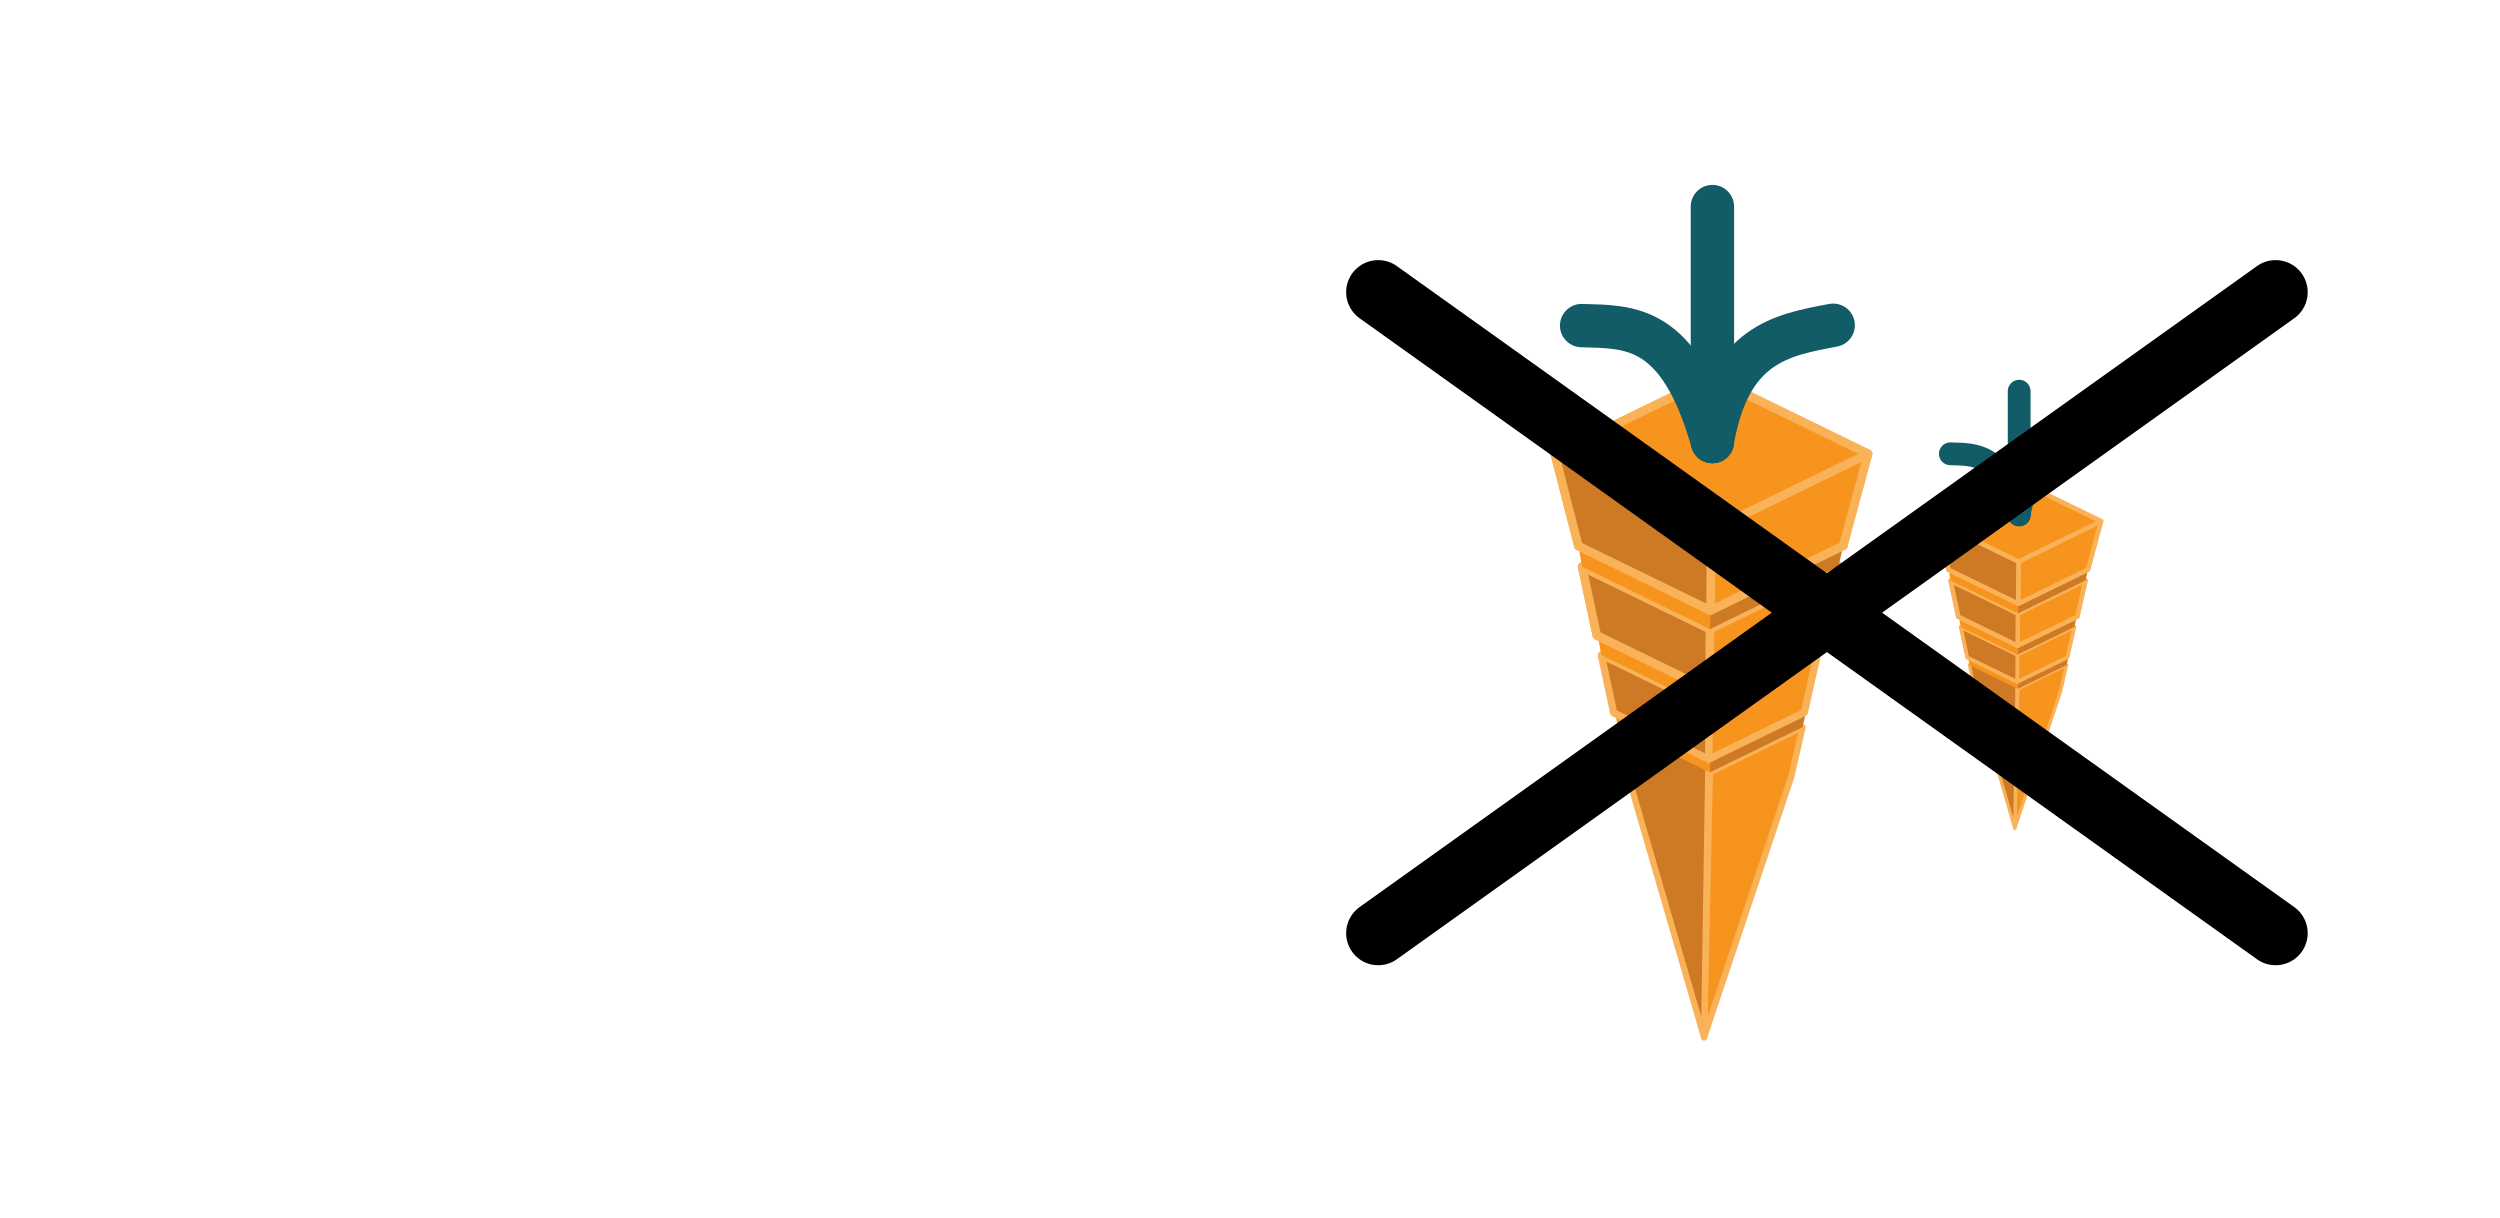
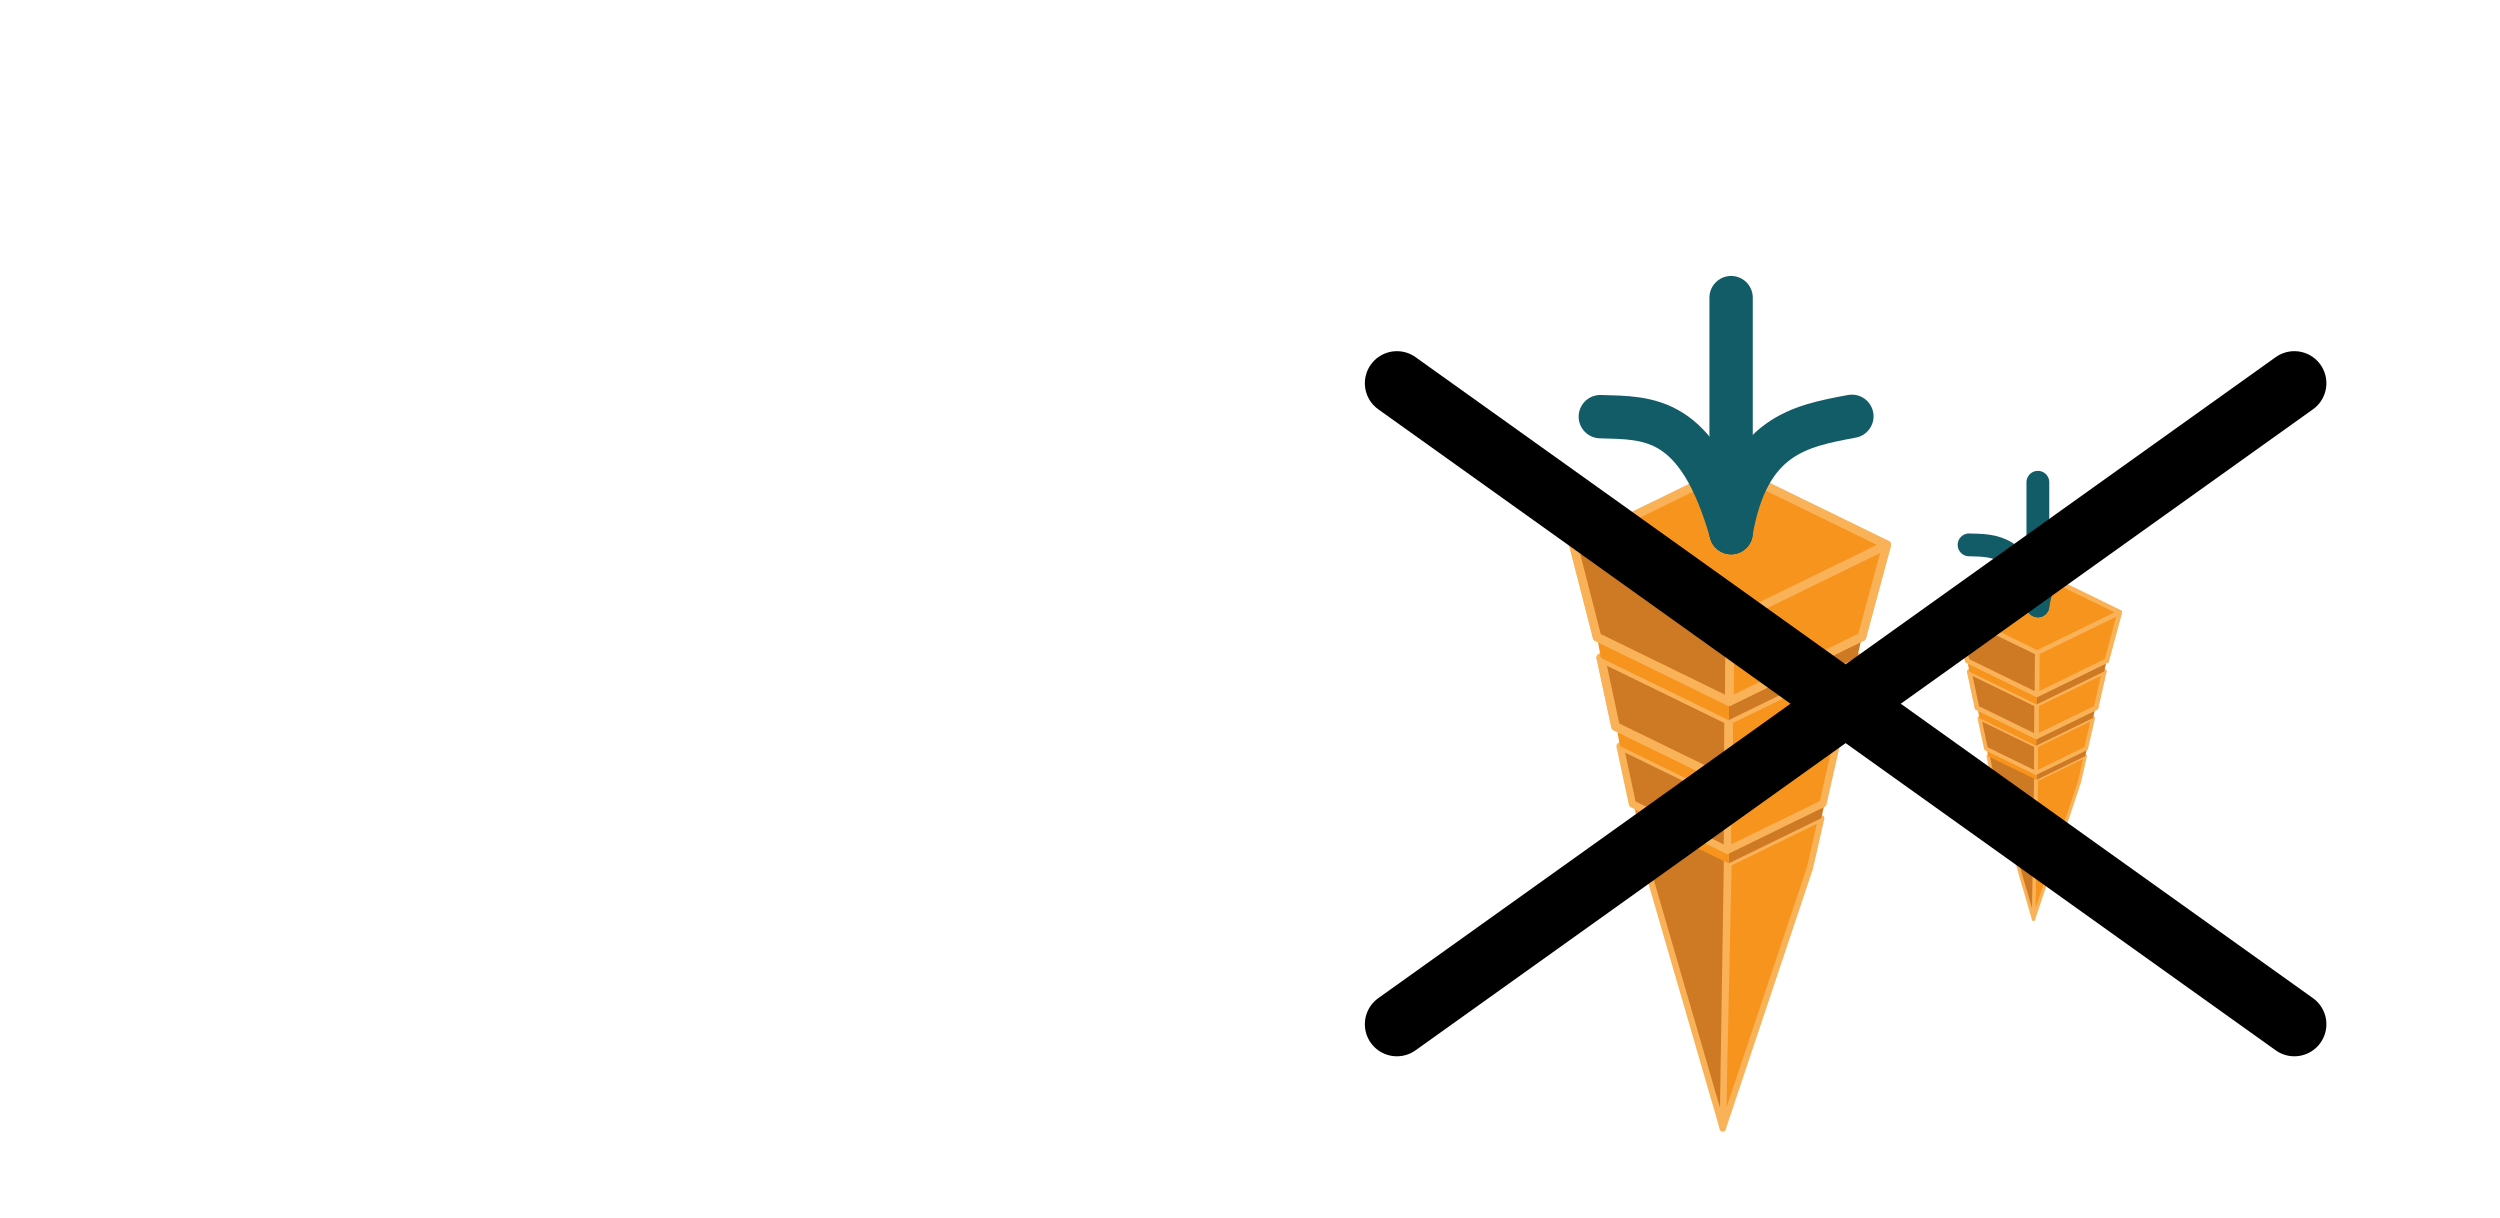
<svg xmlns="http://www.w3.org/2000/svg" width="51.594mm" height="25.135mm" viewBox="0 0 51.594 25.135" version="1.1" id="svg8">
  <defs id="defs2">
    </defs>
  <g id="layer1" transform="translate(169.9948,413.4115)">
-     <g id="g6556" transform="translate(-207.5731,-550.7369)">
-       <g id="g4386-7-7" transform="matrix(1.207145,0,0,1.207145,77.54523,212.0783)">
-         <g id="g4137-59-7-4" transform="matrix(0.7176876,0,0,0.7176876,-0.7342595,24.33837)">
-           <path d="m -4.516,-95.487 2.079,-6.21 0.267,-1.178 -2.208,1.077 z" style="fill:#f7941d;fill-opacity:1;fill-rule:evenodd;stroke:#fab259;stroke-width:0.148;stroke-linecap:round;stroke-linejoin:round;stroke-miterlimit:4;stroke-dasharray:none;stroke-opacity:1" id="path3218-7-0-4-1-1" />
-           <path d="m -6.318,-101.69 -0.252,-1.178 2.211,-2.687 -0.157,10.069 z" style="fill:#ce7923;fill-opacity:1;fill-rule:evenodd;stroke:#fab259;stroke-width:0.148;stroke-linecap:round;stroke-linejoin:round;stroke-miterlimit:4;stroke-dasharray:none;stroke-opacity:1" id="path3220-4-6-9-1-8" />
-           <path style="fill:#ce7923;fill-opacity:1;stroke:none;stroke-width:0.007px;stroke-linecap:butt;stroke-linejoin:miter;stroke-opacity:1" d="m -4.367,-102.118 -0.011,0.32 2.208,-1.077 0.081,-0.354 z" id="path8199-2-3-8-0-5-5" />
-           <path style="fill:#f7941d;fill-opacity:1;stroke:none;stroke-width:0.007px;stroke-linecap:butt;stroke-linejoin:miter;stroke-opacity:1" d="m -4.378,-101.798 0.011,-0.32 -2.268,-1.106 0.064,0.357 2.193,1.069" id="path8201-6-0-9-91-9-9" />
+     <g id="g1149" transform="translate(0.3858763,1.87931)">
+       <g id="g6556" transform="translate(-207.5731,-550.7369)">
+         <g id="g4386-7-7" transform="matrix(1.207145,0,0,1.207145,77.54523,212.0783)">
+           <g id="g4137-59-7-4" transform="matrix(0.7176876,0,0,0.7176876,-0.7342595,24.33837)">
+             <path d="m -4.516,-95.487 2.079,-6.21 0.267,-1.178 -2.208,1.077 z" style="fill:#f7941d;fill-opacity:1;fill-rule:evenodd;stroke:#fab259;stroke-width:0.148;stroke-linecap:round;stroke-linejoin:round;stroke-miterlimit:4;stroke-dasharray:none;stroke-opacity:1" id="path3218-7-0-4-1-1" />
+             <path d="m -6.318,-101.69 -0.252,-1.178 2.211,-2.687 -0.157,10.069 z" style="fill:#ce7923;fill-opacity:1;fill-rule:evenodd;stroke:#fab259;stroke-width:0.148;stroke-linecap:round;stroke-linejoin:round;stroke-miterlimit:4;stroke-dasharray:none;stroke-opacity:1" id="path3220-4-6-9-1-8" />
+             <path style="fill:#ce7923;fill-opacity:1;stroke:none;stroke-width:0.007px;stroke-linecap:butt;stroke-linejoin:miter;stroke-opacity:1" d="m -4.367,-102.118 -0.011,0.32 2.208,-1.077 0.081,-0.354 z" id="path8199-2-3-8-0-5-5" />
+             <path style="fill:#f7941d;fill-opacity:1;stroke:none;stroke-width:0.007px;stroke-linecap:butt;stroke-linejoin:miter;stroke-opacity:1" d="m -4.378,-101.798 0.011,-0.32 -2.268,-1.106 0.064,0.357 2.193,1.069" id="path8201-6-0-9-91-9-9" />
+           </g>
+           <g id="g4137-7-7" transform="matrix(0.8394369,0,0,0.8394369,-0.2170871,35.62498)">
+             <path d="m -4.384,-100.747 1.947,-0.95 0.267,-1.178 -2.208,1.077 z" style="fill:#f7941d;fill-opacity:1;fill-rule:evenodd;stroke:#fab259;stroke-width:0.148;stroke-linecap:round;stroke-linejoin:round;stroke-miterlimit:4;stroke-dasharray:none;stroke-opacity:1" id="path3218-7-0-7-53" />
+             <path d="m -6.318,-101.69 -0.252,-1.178 2.193,1.069 -0.007,1.051 z" style="fill:#ce7923;fill-opacity:1;fill-rule:evenodd;stroke:#fab259;stroke-width:0.148;stroke-linecap:round;stroke-linejoin:round;stroke-miterlimit:4;stroke-dasharray:none;stroke-opacity:1" id="path3220-4-6-6-8" />
+             <path style="fill:#ce7923;fill-opacity:1;stroke:none;stroke-width:0.007px;stroke-linecap:butt;stroke-linejoin:miter;stroke-opacity:1" d="m -4.367,-102.118 -0.011,0.32 2.208,-1.077 0.081,-0.354 z" id="path8199-2-3-8-7-83" />
+             <path style="fill:#f7941d;fill-opacity:1;stroke:none;stroke-width:0.007px;stroke-linecap:butt;stroke-linejoin:miter;stroke-opacity:1" d="m -4.378,-101.798 0.011,-0.32 -2.268,-1.106 0.064,0.357 2.193,1.069" id="path8201-6-0-9-3-1" />
+           </g>
+           <path d="m -5.809,-51.063 1.94,-0.946 0.008,-1.3 -2.199,1.073 z" style="fill:#3e9150;fill-opacity:1;fill-rule:evenodd;stroke:#fab259;stroke-width:0.147;stroke-linecap:round;stroke-linejoin:round;stroke-miterlimit:4;stroke-dasharray:none;stroke-opacity:1" id="path3212-2-6-89" />
+           <path d="m -3.869,-52.009 0.008,-1.3 2.184,1.065 -0.266,1.174 z" style="fill:#b0dc66;fill-opacity:1;fill-rule:evenodd;stroke:#fab259;stroke-width:0.147;stroke-linecap:round;stroke-linejoin:round;stroke-miterlimit:4;stroke-dasharray:none;stroke-opacity:1" id="path3214-5-5-6" />
+           <path d="m -5.809,-51.063 1.94,-0.946 1.926,0.94 -1.94,0.946 z" style="fill:#dadf55;fill-opacity:1;fill-rule:evenodd;stroke:#fab259;stroke-width:0.147;stroke-linecap:round;stroke-linejoin:round;stroke-miterlimit:4;stroke-dasharray:none;stroke-opacity:1" id="path3216-4-6-4" />
+           <path d="m -3.883,-50.123 1.94,-0.946 0.266,-1.174 -2.199,1.073 z" style="fill:#f7941d;fill-opacity:1;fill-rule:evenodd;stroke:#fab259;stroke-width:0.147;stroke-linecap:round;stroke-linejoin:round;stroke-miterlimit:4;stroke-dasharray:none;stroke-opacity:1" id="path3218-7-3-33" />
+           <path d="m -5.809,-51.063 -0.251,-1.173 2.184,1.065 -0.006,1.047 z" style="fill:#ce7923;fill-opacity:1;fill-rule:evenodd;stroke:#fab259;stroke-width:0.147;stroke-linecap:round;stroke-linejoin:round;stroke-miterlimit:4;stroke-dasharray:none;stroke-opacity:1" id="path3220-4-9-3" />
+           <path d="m -6.06,-52.236 2.199,-1.073 2.184,1.065 -2.199,1.073 z" style="fill:#f7941d;fill-opacity:1;fill-rule:evenodd;stroke:#fab259;stroke-width:0.147;stroke-linecap:round;stroke-linejoin:round;stroke-miterlimit:4;stroke-dasharray:none;stroke-opacity:1" id="path3222-4-4-8" />
+           <path style="fill:#ce7923;fill-opacity:1;stroke:none;stroke-width:0.007px;stroke-linecap:butt;stroke-linejoin:miter;stroke-opacity:1" d="m -3.865,-51.489 -0.011,0.319 2.199,-1.073 0.081,-0.353 z" id="path8199-2-3-81-6" />
+           <path style="fill:#f7941d;fill-opacity:1;stroke:none;stroke-width:0.007px;stroke-linecap:butt;stroke-linejoin:miter;stroke-opacity:1" d="m -3.876,-51.17 0.011,-0.319 -2.259,-1.102 0.064,0.355 2.184,1.065" id="path8201-6-0-2-0" />
+           <path d="m -6.124,-52.591 2.269,-1.107 0.011,-1.773 -2.683,1.309 z" style="fill:#3e9150;fill-opacity:1;fill-rule:evenodd;stroke:#fab259;stroke-width:0.147;stroke-linecap:round;stroke-linejoin:round;stroke-miterlimit:4;stroke-dasharray:none;stroke-opacity:1" id="path3232-7-9-48" />
+           <path d="m -3.855,-53.698 0.011,-1.773 2.671,1.303 -0.424,1.572 z" style="fill:#b0dc66;fill-opacity:1;fill-rule:evenodd;stroke:#fab259;stroke-width:0.147;stroke-linecap:round;stroke-linejoin:round;stroke-miterlimit:4;stroke-dasharray:none;stroke-opacity:1" id="path3234-8-3-8" />
+           <path d="m -6.124,-52.591 2.269,-1.107 2.259,1.102 -2.269,1.107 z" style="fill:#dadf55;fill-opacity:1;fill-rule:evenodd;stroke:#fab259;stroke-width:0.147;stroke-linecap:round;stroke-linejoin:round;stroke-miterlimit:4;stroke-dasharray:none;stroke-opacity:1" id="path3236-6-9-8" />
+           <path d="m -3.865,-51.489 2.269,-1.107 0.424,-1.572 -2.683,1.309 z" style="fill:#f7941d;fill-opacity:1;fill-rule:evenodd;stroke:#fab259;stroke-width:0.147;stroke-linecap:round;stroke-linejoin:round;stroke-miterlimit:4;stroke-dasharray:none;stroke-opacity:1" id="path3238-8-0-9" />
+           <path d="m -6.124,-52.591 -0.403,-1.571 2.671,1.303 -0.009,1.37 z" style="fill:#ce7923;fill-opacity:1;fill-rule:evenodd;stroke:#fab259;stroke-width:0.147;stroke-linecap:round;stroke-linejoin:round;stroke-miterlimit:4;stroke-dasharray:none;stroke-opacity:1" id="path3240-8-8-7" />
+           <path d="m -6.527,-54.161 2.683,-1.309 2.671,1.303 -2.683,1.309 z" style="fill:#f7941d;fill-opacity:1;fill-rule:evenodd;stroke:#fab259;stroke-width:0.147;stroke-linecap:round;stroke-linejoin:round;stroke-miterlimit:4;stroke-dasharray:none;stroke-opacity:1" id="path3242-4-8-76" />
+           <path style="fill:none;stroke:#125c68;stroke-width:0.741;stroke-linecap:round;stroke-linejoin:round;stroke-miterlimit:4;stroke-dasharray:none;stroke-opacity:1" d="m -3.833,-58.394 v 4.018" id="path8697-1-3-5-4" />
+           <path style="fill:none;stroke:#125c68;stroke-width:0.741;stroke-linecap:round;stroke-linejoin:round;stroke-miterlimit:4;stroke-dasharray:none;stroke-opacity:1" d="m -1.768,-56.365 c -0.889,0.167 -1.781,0.325 -2.066,1.988" id="path8699-8-1-0-3" />
+           <path style="fill:none;stroke:#125c68;stroke-width:0.741;stroke-linecap:round;stroke-linejoin:round;stroke-miterlimit:4;stroke-dasharray:none;stroke-opacity:1" d="m -6.069,-56.359 c 0.827,0.024 1.663,-0.024 2.236,1.982" id="path8701-7-4-9-0" />
        </g>
-         <g id="g4137-7-7" transform="matrix(0.8394369,0,0,0.8394369,-0.2170871,35.62498)">
-           <path d="m -4.384,-100.747 1.947,-0.95 0.267,-1.178 -2.208,1.077 z" style="fill:#f7941d;fill-opacity:1;fill-rule:evenodd;stroke:#fab259;stroke-width:0.148;stroke-linecap:round;stroke-linejoin:round;stroke-miterlimit:4;stroke-dasharray:none;stroke-opacity:1" id="path3218-7-0-7-53" />
-           <path d="m -6.318,-101.69 -0.252,-1.178 2.193,1.069 -0.007,1.051 z" style="fill:#ce7923;fill-opacity:1;fill-rule:evenodd;stroke:#fab259;stroke-width:0.148;stroke-linecap:round;stroke-linejoin:round;stroke-miterlimit:4;stroke-dasharray:none;stroke-opacity:1" id="path3220-4-6-6-8" />
-           <path style="fill:#ce7923;fill-opacity:1;stroke:none;stroke-width:0.007px;stroke-linecap:butt;stroke-linejoin:miter;stroke-opacity:1" d="m -4.367,-102.118 -0.011,0.32 2.208,-1.077 0.081,-0.354 z" id="path8199-2-3-8-7-83" />
-           <path style="fill:#f7941d;fill-opacity:1;stroke:none;stroke-width:0.007px;stroke-linecap:butt;stroke-linejoin:miter;stroke-opacity:1" d="m -4.378,-101.798 0.011,-0.32 -2.268,-1.106 0.064,0.357 2.193,1.069" id="path8201-6-0-9-3-1" />
+         <g id="g4386-7-6-3" transform="matrix(0.634966,0,0,0.634966,81.68294,182.4768)">
+           <g id="g4137-59-7-3-0" transform="matrix(0.7176876,0,0,0.7176876,-0.7342595,24.33837)">
+             <path d="m -4.516,-95.487 2.079,-6.21 0.267,-1.178 -2.208,1.077 z" style="fill:#f7941d;fill-opacity:1;fill-rule:evenodd;stroke:#fab259;stroke-width:0.148;stroke-linecap:round;stroke-linejoin:round;stroke-miterlimit:4;stroke-dasharray:none;stroke-opacity:1" id="path3218-7-0-4-1-8-9" />
+             <path d="m -6.318,-101.69 -0.252,-1.178 2.211,-2.687 -0.157,10.069 z" style="fill:#ce7923;fill-opacity:1;fill-rule:evenodd;stroke:#fab259;stroke-width:0.148;stroke-linecap:round;stroke-linejoin:round;stroke-miterlimit:4;stroke-dasharray:none;stroke-opacity:1" id="path3220-4-6-9-1-5-2" />
+             <path style="fill:#ce7923;fill-opacity:1;stroke:none;stroke-width:0.007px;stroke-linecap:butt;stroke-linejoin:miter;stroke-opacity:1" d="m -4.367,-102.118 -0.011,0.32 2.208,-1.077 0.081,-0.354 z" id="path8199-2-3-8-0-5-6-5" />
+             <path style="fill:#f7941d;fill-opacity:1;stroke:none;stroke-width:0.007px;stroke-linecap:butt;stroke-linejoin:miter;stroke-opacity:1" d="m -4.378,-101.798 0.011,-0.32 -2.268,-1.106 0.064,0.357 2.193,1.069" id="path8201-6-0-9-91-9-1-4" />
+           </g>
+           <g id="g4137-7-1-0" transform="matrix(0.8394369,0,0,0.8394369,-0.2170871,35.62498)">
+             <path d="m -4.384,-100.747 1.947,-0.95 0.267,-1.178 -2.208,1.077 z" style="fill:#f7941d;fill-opacity:1;fill-rule:evenodd;stroke:#fab259;stroke-width:0.148;stroke-linecap:round;stroke-linejoin:round;stroke-miterlimit:4;stroke-dasharray:none;stroke-opacity:1" id="path3218-7-0-7-5-5" />
+             <path d="m -6.318,-101.69 -0.252,-1.178 2.193,1.069 -0.007,1.051 z" style="fill:#ce7923;fill-opacity:1;fill-rule:evenodd;stroke:#fab259;stroke-width:0.148;stroke-linecap:round;stroke-linejoin:round;stroke-miterlimit:4;stroke-dasharray:none;stroke-opacity:1" id="path3220-4-6-6-9-9" />
+             <path style="fill:#ce7923;fill-opacity:1;stroke:none;stroke-width:0.007px;stroke-linecap:butt;stroke-linejoin:miter;stroke-opacity:1" d="m -4.367,-102.118 -0.011,0.32 2.208,-1.077 0.081,-0.354 z" id="path8199-2-3-8-7-8-4" />
+             <path style="fill:#f7941d;fill-opacity:1;stroke:none;stroke-width:0.007px;stroke-linecap:butt;stroke-linejoin:miter;stroke-opacity:1" d="m -4.378,-101.798 0.011,-0.32 -2.268,-1.106 0.064,0.357 2.193,1.069" id="path8201-6-0-9-3-4-6" />
+           </g>
+           <path d="m -5.809,-51.063 1.94,-0.946 0.008,-1.3 -2.199,1.073 z" style="fill:#3e9150;fill-opacity:1;fill-rule:evenodd;stroke:#fab259;stroke-width:0.147;stroke-linecap:round;stroke-linejoin:round;stroke-miterlimit:4;stroke-dasharray:none;stroke-opacity:1" id="path3212-2-6-8-9" />
+           <path d="m -3.869,-52.009 0.008,-1.3 2.184,1.065 -0.266,1.174 z" style="fill:#b0dc66;fill-opacity:1;fill-rule:evenodd;stroke:#fab259;stroke-width:0.147;stroke-linecap:round;stroke-linejoin:round;stroke-miterlimit:4;stroke-dasharray:none;stroke-opacity:1" id="path3214-5-5-1-2" />
+           <path d="m -5.809,-51.063 1.94,-0.946 1.926,0.94 -1.94,0.946 z" style="fill:#dadf55;fill-opacity:1;fill-rule:evenodd;stroke:#fab259;stroke-width:0.147;stroke-linecap:round;stroke-linejoin:round;stroke-miterlimit:4;stroke-dasharray:none;stroke-opacity:1" id="path3216-4-6-0-2" />
+           <path d="m -3.883,-50.123 1.94,-0.946 0.266,-1.174 -2.199,1.073 z" style="fill:#f7941d;fill-opacity:1;fill-rule:evenodd;stroke:#fab259;stroke-width:0.147;stroke-linecap:round;stroke-linejoin:round;stroke-miterlimit:4;stroke-dasharray:none;stroke-opacity:1" id="path3218-7-3-3-4" />
+           <path d="m -5.809,-51.063 -0.251,-1.173 2.184,1.065 -0.006,1.047 z" style="fill:#ce7923;fill-opacity:1;fill-rule:evenodd;stroke:#fab259;stroke-width:0.147;stroke-linecap:round;stroke-linejoin:round;stroke-miterlimit:4;stroke-dasharray:none;stroke-opacity:1" id="path3220-4-9-0-7" />
+           <path d="m -6.06,-52.236 2.199,-1.073 2.184,1.065 -2.199,1.073 z" style="fill:#f7941d;fill-opacity:1;fill-rule:evenodd;stroke:#fab259;stroke-width:0.147;stroke-linecap:round;stroke-linejoin:round;stroke-miterlimit:4;stroke-dasharray:none;stroke-opacity:1" id="path3222-4-4-4-7" />
+           <path style="fill:#ce7923;fill-opacity:1;stroke:none;stroke-width:0.007px;stroke-linecap:butt;stroke-linejoin:miter;stroke-opacity:1" d="m -3.865,-51.489 -0.011,0.319 2.199,-1.073 0.081,-0.353 z" id="path8199-2-3-81-4-5" />
+           <path style="fill:#f7941d;fill-opacity:1;stroke:none;stroke-width:0.007px;stroke-linecap:butt;stroke-linejoin:miter;stroke-opacity:1" d="m -3.876,-51.17 0.011,-0.319 -2.259,-1.102 0.064,0.355 2.184,1.065" id="path8201-6-0-2-4-4" />
+           <path d="m -6.124,-52.591 2.269,-1.107 0.011,-1.773 -2.683,1.309 z" style="fill:#3e9150;fill-opacity:1;fill-rule:evenodd;stroke:#fab259;stroke-width:0.147;stroke-linecap:round;stroke-linejoin:round;stroke-miterlimit:4;stroke-dasharray:none;stroke-opacity:1" id="path3232-7-9-4-8" />
+           <path d="m -3.855,-53.698 0.011,-1.773 2.671,1.303 -0.424,1.572 z" style="fill:#b0dc66;fill-opacity:1;fill-rule:evenodd;stroke:#fab259;stroke-width:0.147;stroke-linecap:round;stroke-linejoin:round;stroke-miterlimit:4;stroke-dasharray:none;stroke-opacity:1" id="path3234-8-3-7-1" />
+           <path d="m -6.124,-52.591 2.269,-1.107 2.259,1.102 -2.269,1.107 z" style="fill:#dadf55;fill-opacity:1;fill-rule:evenodd;stroke:#fab259;stroke-width:0.147;stroke-linecap:round;stroke-linejoin:round;stroke-miterlimit:4;stroke-dasharray:none;stroke-opacity:1" id="path3236-6-9-6-2" />
+           <path d="m -3.865,-51.489 2.269,-1.107 0.424,-1.572 -2.683,1.309 z" style="fill:#f7941d;fill-opacity:1;fill-rule:evenodd;stroke:#fab259;stroke-width:0.147;stroke-linecap:round;stroke-linejoin:round;stroke-miterlimit:4;stroke-dasharray:none;stroke-opacity:1" id="path3238-8-0-3-8" />
+           <path d="m -6.124,-52.591 -0.403,-1.571 2.671,1.303 -0.009,1.37 z" style="fill:#ce7923;fill-opacity:1;fill-rule:evenodd;stroke:#fab259;stroke-width:0.147;stroke-linecap:round;stroke-linejoin:round;stroke-miterlimit:4;stroke-dasharray:none;stroke-opacity:1" id="path3240-8-8-1-9" />
+           <path d="m -6.527,-54.161 2.683,-1.309 2.671,1.303 -2.683,1.309 z" style="fill:#f7941d;fill-opacity:1;fill-rule:evenodd;stroke:#fab259;stroke-width:0.147;stroke-linecap:round;stroke-linejoin:round;stroke-miterlimit:4;stroke-dasharray:none;stroke-opacity:1" id="path3242-4-8-7-3" />
+           <path style="fill:none;stroke:#125c68;stroke-width:0.741;stroke-linecap:round;stroke-linejoin:round;stroke-miterlimit:4;stroke-dasharray:none;stroke-opacity:1" d="m -3.833,-58.394 v 4.018" id="path8697-1-3-5-5-6" />
+           <path style="fill:none;stroke:#125c68;stroke-width:0.741;stroke-linecap:round;stroke-linejoin:round;stroke-miterlimit:4;stroke-dasharray:none;stroke-opacity:1" d="m -1.768,-56.365 c -0.889,0.167 -1.781,0.325 -2.066,1.988" id="path8699-8-1-0-9-8" />
+           <path style="fill:none;stroke:#125c68;stroke-width:0.741;stroke-linecap:round;stroke-linejoin:round;stroke-miterlimit:4;stroke-dasharray:none;stroke-opacity:1" d="m -6.069,-56.359 c 0.827,0.024 1.663,-0.024 2.236,1.982" id="path8701-7-4-9-6-0" />
        </g>
-         <path d="m -5.809,-51.063 1.94,-0.946 0.008,-1.3 -2.199,1.073 z" style="fill:#3e9150;fill-opacity:1;fill-rule:evenodd;stroke:#fab259;stroke-width:0.147;stroke-linecap:round;stroke-linejoin:round;stroke-miterlimit:4;stroke-dasharray:none;stroke-opacity:1" id="path3212-2-6-89" />
-         <path d="m -3.869,-52.009 0.008,-1.3 2.184,1.065 -0.266,1.174 z" style="fill:#b0dc66;fill-opacity:1;fill-rule:evenodd;stroke:#fab259;stroke-width:0.147;stroke-linecap:round;stroke-linejoin:round;stroke-miterlimit:4;stroke-dasharray:none;stroke-opacity:1" id="path3214-5-5-6" />
-         <path d="m -5.809,-51.063 1.94,-0.946 1.926,0.94 -1.94,0.946 z" style="fill:#dadf55;fill-opacity:1;fill-rule:evenodd;stroke:#fab259;stroke-width:0.147;stroke-linecap:round;stroke-linejoin:round;stroke-miterlimit:4;stroke-dasharray:none;stroke-opacity:1" id="path3216-4-6-4" />
-         <path d="m -3.883,-50.123 1.94,-0.946 0.266,-1.174 -2.199,1.073 z" style="fill:#f7941d;fill-opacity:1;fill-rule:evenodd;stroke:#fab259;stroke-width:0.147;stroke-linecap:round;stroke-linejoin:round;stroke-miterlimit:4;stroke-dasharray:none;stroke-opacity:1" id="path3218-7-3-33" />
-         <path d="m -5.809,-51.063 -0.251,-1.173 2.184,1.065 -0.006,1.047 z" style="fill:#ce7923;fill-opacity:1;fill-rule:evenodd;stroke:#fab259;stroke-width:0.147;stroke-linecap:round;stroke-linejoin:round;stroke-miterlimit:4;stroke-dasharray:none;stroke-opacity:1" id="path3220-4-9-3" />
-         <path d="m -6.06,-52.236 2.199,-1.073 2.184,1.065 -2.199,1.073 z" style="fill:#f7941d;fill-opacity:1;fill-rule:evenodd;stroke:#fab259;stroke-width:0.147;stroke-linecap:round;stroke-linejoin:round;stroke-miterlimit:4;stroke-dasharray:none;stroke-opacity:1" id="path3222-4-4-8" />
-         <path style="fill:#ce7923;fill-opacity:1;stroke:none;stroke-width:0.007px;stroke-linecap:butt;stroke-linejoin:miter;stroke-opacity:1" d="m -3.865,-51.489 -0.011,0.319 2.199,-1.073 0.081,-0.353 z" id="path8199-2-3-81-6" />
-         <path style="fill:#f7941d;fill-opacity:1;stroke:none;stroke-width:0.007px;stroke-linecap:butt;stroke-linejoin:miter;stroke-opacity:1" d="m -3.876,-51.17 0.011,-0.319 -2.259,-1.102 0.064,0.355 2.184,1.065" id="path8201-6-0-2-0" />
-         <path d="m -6.124,-52.591 2.269,-1.107 0.011,-1.773 -2.683,1.309 z" style="fill:#3e9150;fill-opacity:1;fill-rule:evenodd;stroke:#fab259;stroke-width:0.147;stroke-linecap:round;stroke-linejoin:round;stroke-miterlimit:4;stroke-dasharray:none;stroke-opacity:1" id="path3232-7-9-48" />
-         <path d="m -3.855,-53.698 0.011,-1.773 2.671,1.303 -0.424,1.572 z" style="fill:#b0dc66;fill-opacity:1;fill-rule:evenodd;stroke:#fab259;stroke-width:0.147;stroke-linecap:round;stroke-linejoin:round;stroke-miterlimit:4;stroke-dasharray:none;stroke-opacity:1" id="path3234-8-3-8" />
-         <path d="m -6.124,-52.591 2.269,-1.107 2.259,1.102 -2.269,1.107 z" style="fill:#dadf55;fill-opacity:1;fill-rule:evenodd;stroke:#fab259;stroke-width:0.147;stroke-linecap:round;stroke-linejoin:round;stroke-miterlimit:4;stroke-dasharray:none;stroke-opacity:1" id="path3236-6-9-8" />
-         <path d="m -3.865,-51.489 2.269,-1.107 0.424,-1.572 -2.683,1.309 z" style="fill:#f7941d;fill-opacity:1;fill-rule:evenodd;stroke:#fab259;stroke-width:0.147;stroke-linecap:round;stroke-linejoin:round;stroke-miterlimit:4;stroke-dasharray:none;stroke-opacity:1" id="path3238-8-0-9" />
-         <path d="m -6.124,-52.591 -0.403,-1.571 2.671,1.303 -0.009,1.37 z" style="fill:#ce7923;fill-opacity:1;fill-rule:evenodd;stroke:#fab259;stroke-width:0.147;stroke-linecap:round;stroke-linejoin:round;stroke-miterlimit:4;stroke-dasharray:none;stroke-opacity:1" id="path3240-8-8-7" />
-         <path d="m -6.527,-54.161 2.683,-1.309 2.671,1.303 -2.683,1.309 z" style="fill:#f7941d;fill-opacity:1;fill-rule:evenodd;stroke:#fab259;stroke-width:0.147;stroke-linecap:round;stroke-linejoin:round;stroke-miterlimit:4;stroke-dasharray:none;stroke-opacity:1" id="path3242-4-8-76" />
-         <path style="fill:none;stroke:#125c68;stroke-width:0.741;stroke-linecap:round;stroke-linejoin:round;stroke-miterlimit:4;stroke-dasharray:none;stroke-opacity:1" d="m -3.833,-58.394 v 4.018" id="path8697-1-3-5-4" />
-         <path style="fill:none;stroke:#125c68;stroke-width:0.741;stroke-linecap:round;stroke-linejoin:round;stroke-miterlimit:4;stroke-dasharray:none;stroke-opacity:1" d="m -1.768,-56.365 c -0.889,0.167 -1.781,0.325 -2.066,1.988" id="path8699-8-1-0-3" />
-         <path style="fill:none;stroke:#125c68;stroke-width:0.741;stroke-linecap:round;stroke-linejoin:round;stroke-miterlimit:4;stroke-dasharray:none;stroke-opacity:1" d="m -6.069,-56.359 c 0.827,0.024 1.663,-0.024 2.236,1.982" id="path8701-7-4-9-0" />
      </g>
-       <g id="g4386-7-6-3" transform="matrix(0.634966,0,0,0.634966,81.68294,182.4768)">
-         <g id="g4137-59-7-3-0" transform="matrix(0.7176876,0,0,0.7176876,-0.7342595,24.33837)">
-           <path d="m -4.516,-95.487 2.079,-6.21 0.267,-1.178 -2.208,1.077 z" style="fill:#f7941d;fill-opacity:1;fill-rule:evenodd;stroke:#fab259;stroke-width:0.148;stroke-linecap:round;stroke-linejoin:round;stroke-miterlimit:4;stroke-dasharray:none;stroke-opacity:1" id="path3218-7-0-4-1-8-9" />
-           <path d="m -6.318,-101.69 -0.252,-1.178 2.211,-2.687 -0.157,10.069 z" style="fill:#ce7923;fill-opacity:1;fill-rule:evenodd;stroke:#fab259;stroke-width:0.148;stroke-linecap:round;stroke-linejoin:round;stroke-miterlimit:4;stroke-dasharray:none;stroke-opacity:1" id="path3220-4-6-9-1-5-2" />
-           <path style="fill:#ce7923;fill-opacity:1;stroke:none;stroke-width:0.007px;stroke-linecap:butt;stroke-linejoin:miter;stroke-opacity:1" d="m -4.367,-102.118 -0.011,0.32 2.208,-1.077 0.081,-0.354 z" id="path8199-2-3-8-0-5-6-5" />
-           <path style="fill:#f7941d;fill-opacity:1;stroke:none;stroke-width:0.007px;stroke-linecap:butt;stroke-linejoin:miter;stroke-opacity:1" d="m -4.378,-101.798 0.011,-0.32 -2.268,-1.106 0.064,0.357 2.193,1.069" id="path8201-6-0-9-91-9-1-4" />
-         </g>
-         <g id="g4137-7-1-0" transform="matrix(0.8394369,0,0,0.8394369,-0.2170871,35.62498)">
-           <path d="m -4.384,-100.747 1.947,-0.95 0.267,-1.178 -2.208,1.077 z" style="fill:#f7941d;fill-opacity:1;fill-rule:evenodd;stroke:#fab259;stroke-width:0.148;stroke-linecap:round;stroke-linejoin:round;stroke-miterlimit:4;stroke-dasharray:none;stroke-opacity:1" id="path3218-7-0-7-5-5" />
-           <path d="m -6.318,-101.69 -0.252,-1.178 2.193,1.069 -0.007,1.051 z" style="fill:#ce7923;fill-opacity:1;fill-rule:evenodd;stroke:#fab259;stroke-width:0.148;stroke-linecap:round;stroke-linejoin:round;stroke-miterlimit:4;stroke-dasharray:none;stroke-opacity:1" id="path3220-4-6-6-9-9" />
-           <path style="fill:#ce7923;fill-opacity:1;stroke:none;stroke-width:0.007px;stroke-linecap:butt;stroke-linejoin:miter;stroke-opacity:1" d="m -4.367,-102.118 -0.011,0.32 2.208,-1.077 0.081,-0.354 z" id="path8199-2-3-8-7-8-4" />
-           <path style="fill:#f7941d;fill-opacity:1;stroke:none;stroke-width:0.007px;stroke-linecap:butt;stroke-linejoin:miter;stroke-opacity:1" d="m -4.378,-101.798 0.011,-0.32 -2.268,-1.106 0.064,0.357 2.193,1.069" id="path8201-6-0-9-3-4-6" />
-         </g>
-         <path d="m -5.809,-51.063 1.94,-0.946 0.008,-1.3 -2.199,1.073 z" style="fill:#3e9150;fill-opacity:1;fill-rule:evenodd;stroke:#fab259;stroke-width:0.147;stroke-linecap:round;stroke-linejoin:round;stroke-miterlimit:4;stroke-dasharray:none;stroke-opacity:1" id="path3212-2-6-8-9" />
-         <path d="m -3.869,-52.009 0.008,-1.3 2.184,1.065 -0.266,1.174 z" style="fill:#b0dc66;fill-opacity:1;fill-rule:evenodd;stroke:#fab259;stroke-width:0.147;stroke-linecap:round;stroke-linejoin:round;stroke-miterlimit:4;stroke-dasharray:none;stroke-opacity:1" id="path3214-5-5-1-2" />
-         <path d="m -5.809,-51.063 1.94,-0.946 1.926,0.94 -1.94,0.946 z" style="fill:#dadf55;fill-opacity:1;fill-rule:evenodd;stroke:#fab259;stroke-width:0.147;stroke-linecap:round;stroke-linejoin:round;stroke-miterlimit:4;stroke-dasharray:none;stroke-opacity:1" id="path3216-4-6-0-2" />
-         <path d="m -3.883,-50.123 1.94,-0.946 0.266,-1.174 -2.199,1.073 z" style="fill:#f7941d;fill-opacity:1;fill-rule:evenodd;stroke:#fab259;stroke-width:0.147;stroke-linecap:round;stroke-linejoin:round;stroke-miterlimit:4;stroke-dasharray:none;stroke-opacity:1" id="path3218-7-3-3-4" />
-         <path d="m -5.809,-51.063 -0.251,-1.173 2.184,1.065 -0.006,1.047 z" style="fill:#ce7923;fill-opacity:1;fill-rule:evenodd;stroke:#fab259;stroke-width:0.147;stroke-linecap:round;stroke-linejoin:round;stroke-miterlimit:4;stroke-dasharray:none;stroke-opacity:1" id="path3220-4-9-0-7" />
-         <path d="m -6.06,-52.236 2.199,-1.073 2.184,1.065 -2.199,1.073 z" style="fill:#f7941d;fill-opacity:1;fill-rule:evenodd;stroke:#fab259;stroke-width:0.147;stroke-linecap:round;stroke-linejoin:round;stroke-miterlimit:4;stroke-dasharray:none;stroke-opacity:1" id="path3222-4-4-4-7" />
-         <path style="fill:#ce7923;fill-opacity:1;stroke:none;stroke-width:0.007px;stroke-linecap:butt;stroke-linejoin:miter;stroke-opacity:1" d="m -3.865,-51.489 -0.011,0.319 2.199,-1.073 0.081,-0.353 z" id="path8199-2-3-81-4-5" />
-         <path style="fill:#f7941d;fill-opacity:1;stroke:none;stroke-width:0.007px;stroke-linecap:butt;stroke-linejoin:miter;stroke-opacity:1" d="m -3.876,-51.17 0.011,-0.319 -2.259,-1.102 0.064,0.355 2.184,1.065" id="path8201-6-0-2-4-4" />
-         <path d="m -6.124,-52.591 2.269,-1.107 0.011,-1.773 -2.683,1.309 z" style="fill:#3e9150;fill-opacity:1;fill-rule:evenodd;stroke:#fab259;stroke-width:0.147;stroke-linecap:round;stroke-linejoin:round;stroke-miterlimit:4;stroke-dasharray:none;stroke-opacity:1" id="path3232-7-9-4-8" />
-         <path d="m -3.855,-53.698 0.011,-1.773 2.671,1.303 -0.424,1.572 z" style="fill:#b0dc66;fill-opacity:1;fill-rule:evenodd;stroke:#fab259;stroke-width:0.147;stroke-linecap:round;stroke-linejoin:round;stroke-miterlimit:4;stroke-dasharray:none;stroke-opacity:1" id="path3234-8-3-7-1" />
-         <path d="m -6.124,-52.591 2.269,-1.107 2.259,1.102 -2.269,1.107 z" style="fill:#dadf55;fill-opacity:1;fill-rule:evenodd;stroke:#fab259;stroke-width:0.147;stroke-linecap:round;stroke-linejoin:round;stroke-miterlimit:4;stroke-dasharray:none;stroke-opacity:1" id="path3236-6-9-6-2" />
-         <path d="m -3.865,-51.489 2.269,-1.107 0.424,-1.572 -2.683,1.309 z" style="fill:#f7941d;fill-opacity:1;fill-rule:evenodd;stroke:#fab259;stroke-width:0.147;stroke-linecap:round;stroke-linejoin:round;stroke-miterlimit:4;stroke-dasharray:none;stroke-opacity:1" id="path3238-8-0-3-8" />
-         <path d="m -6.124,-52.591 -0.403,-1.571 2.671,1.303 -0.009,1.37 z" style="fill:#ce7923;fill-opacity:1;fill-rule:evenodd;stroke:#fab259;stroke-width:0.147;stroke-linecap:round;stroke-linejoin:round;stroke-miterlimit:4;stroke-dasharray:none;stroke-opacity:1" id="path3240-8-8-1-9" />
-         <path d="m -6.527,-54.161 2.683,-1.309 2.671,1.303 -2.683,1.309 z" style="fill:#f7941d;fill-opacity:1;fill-rule:evenodd;stroke:#fab259;stroke-width:0.147;stroke-linecap:round;stroke-linejoin:round;stroke-miterlimit:4;stroke-dasharray:none;stroke-opacity:1" id="path3242-4-8-7-3" />
-         <path style="fill:none;stroke:#125c68;stroke-width:0.741;stroke-linecap:round;stroke-linejoin:round;stroke-miterlimit:4;stroke-dasharray:none;stroke-opacity:1" d="m -3.833,-58.394 v 4.018" id="path8697-1-3-5-5-6" />
-         <path style="fill:none;stroke:#125c68;stroke-width:0.741;stroke-linecap:round;stroke-linejoin:round;stroke-miterlimit:4;stroke-dasharray:none;stroke-opacity:1" d="m -1.768,-56.365 c -0.889,0.167 -1.781,0.325 -2.066,1.988" id="path8699-8-1-0-9-8" />
-         <path style="fill:none;stroke:#125c68;stroke-width:0.741;stroke-linecap:round;stroke-linejoin:round;stroke-miterlimit:4;stroke-dasharray:none;stroke-opacity:1" d="m -6.069,-56.359 c 0.827,0.024 1.663,-0.024 2.236,1.982" id="path8701-7-4-9-6-0" />
-       </g>
+       <path id="path1290" style="font-variation-settings:normal;vector-effect:none;fill:#57e389;fill-opacity:1;stroke:#000000;stroke-width:1.323;stroke-linecap:round;stroke-linejoin:round;stroke-miterlimit:4;stroke-dasharray:none;stroke-dashoffset:0;stroke-opacity:1;stop-color:#000000" d="m -123.031,-394.153 -18.521,-13.229 m 18.521,0 -18.521,13.229" />
    </g>
-     <path id="path1290" style="font-variation-settings:normal;vector-effect:none;fill:#57e389;fill-opacity:1;stroke:#000000;stroke-width:1.323;stroke-linecap:round;stroke-linejoin:round;stroke-miterlimit:4;stroke-dasharray:none;stroke-dashoffset:0;stroke-opacity:1;stop-color:#000000" d="m -123.031,-394.153 -18.521,-13.229 m 18.521,0 -18.521,13.229" />
  </g>
</svg>
